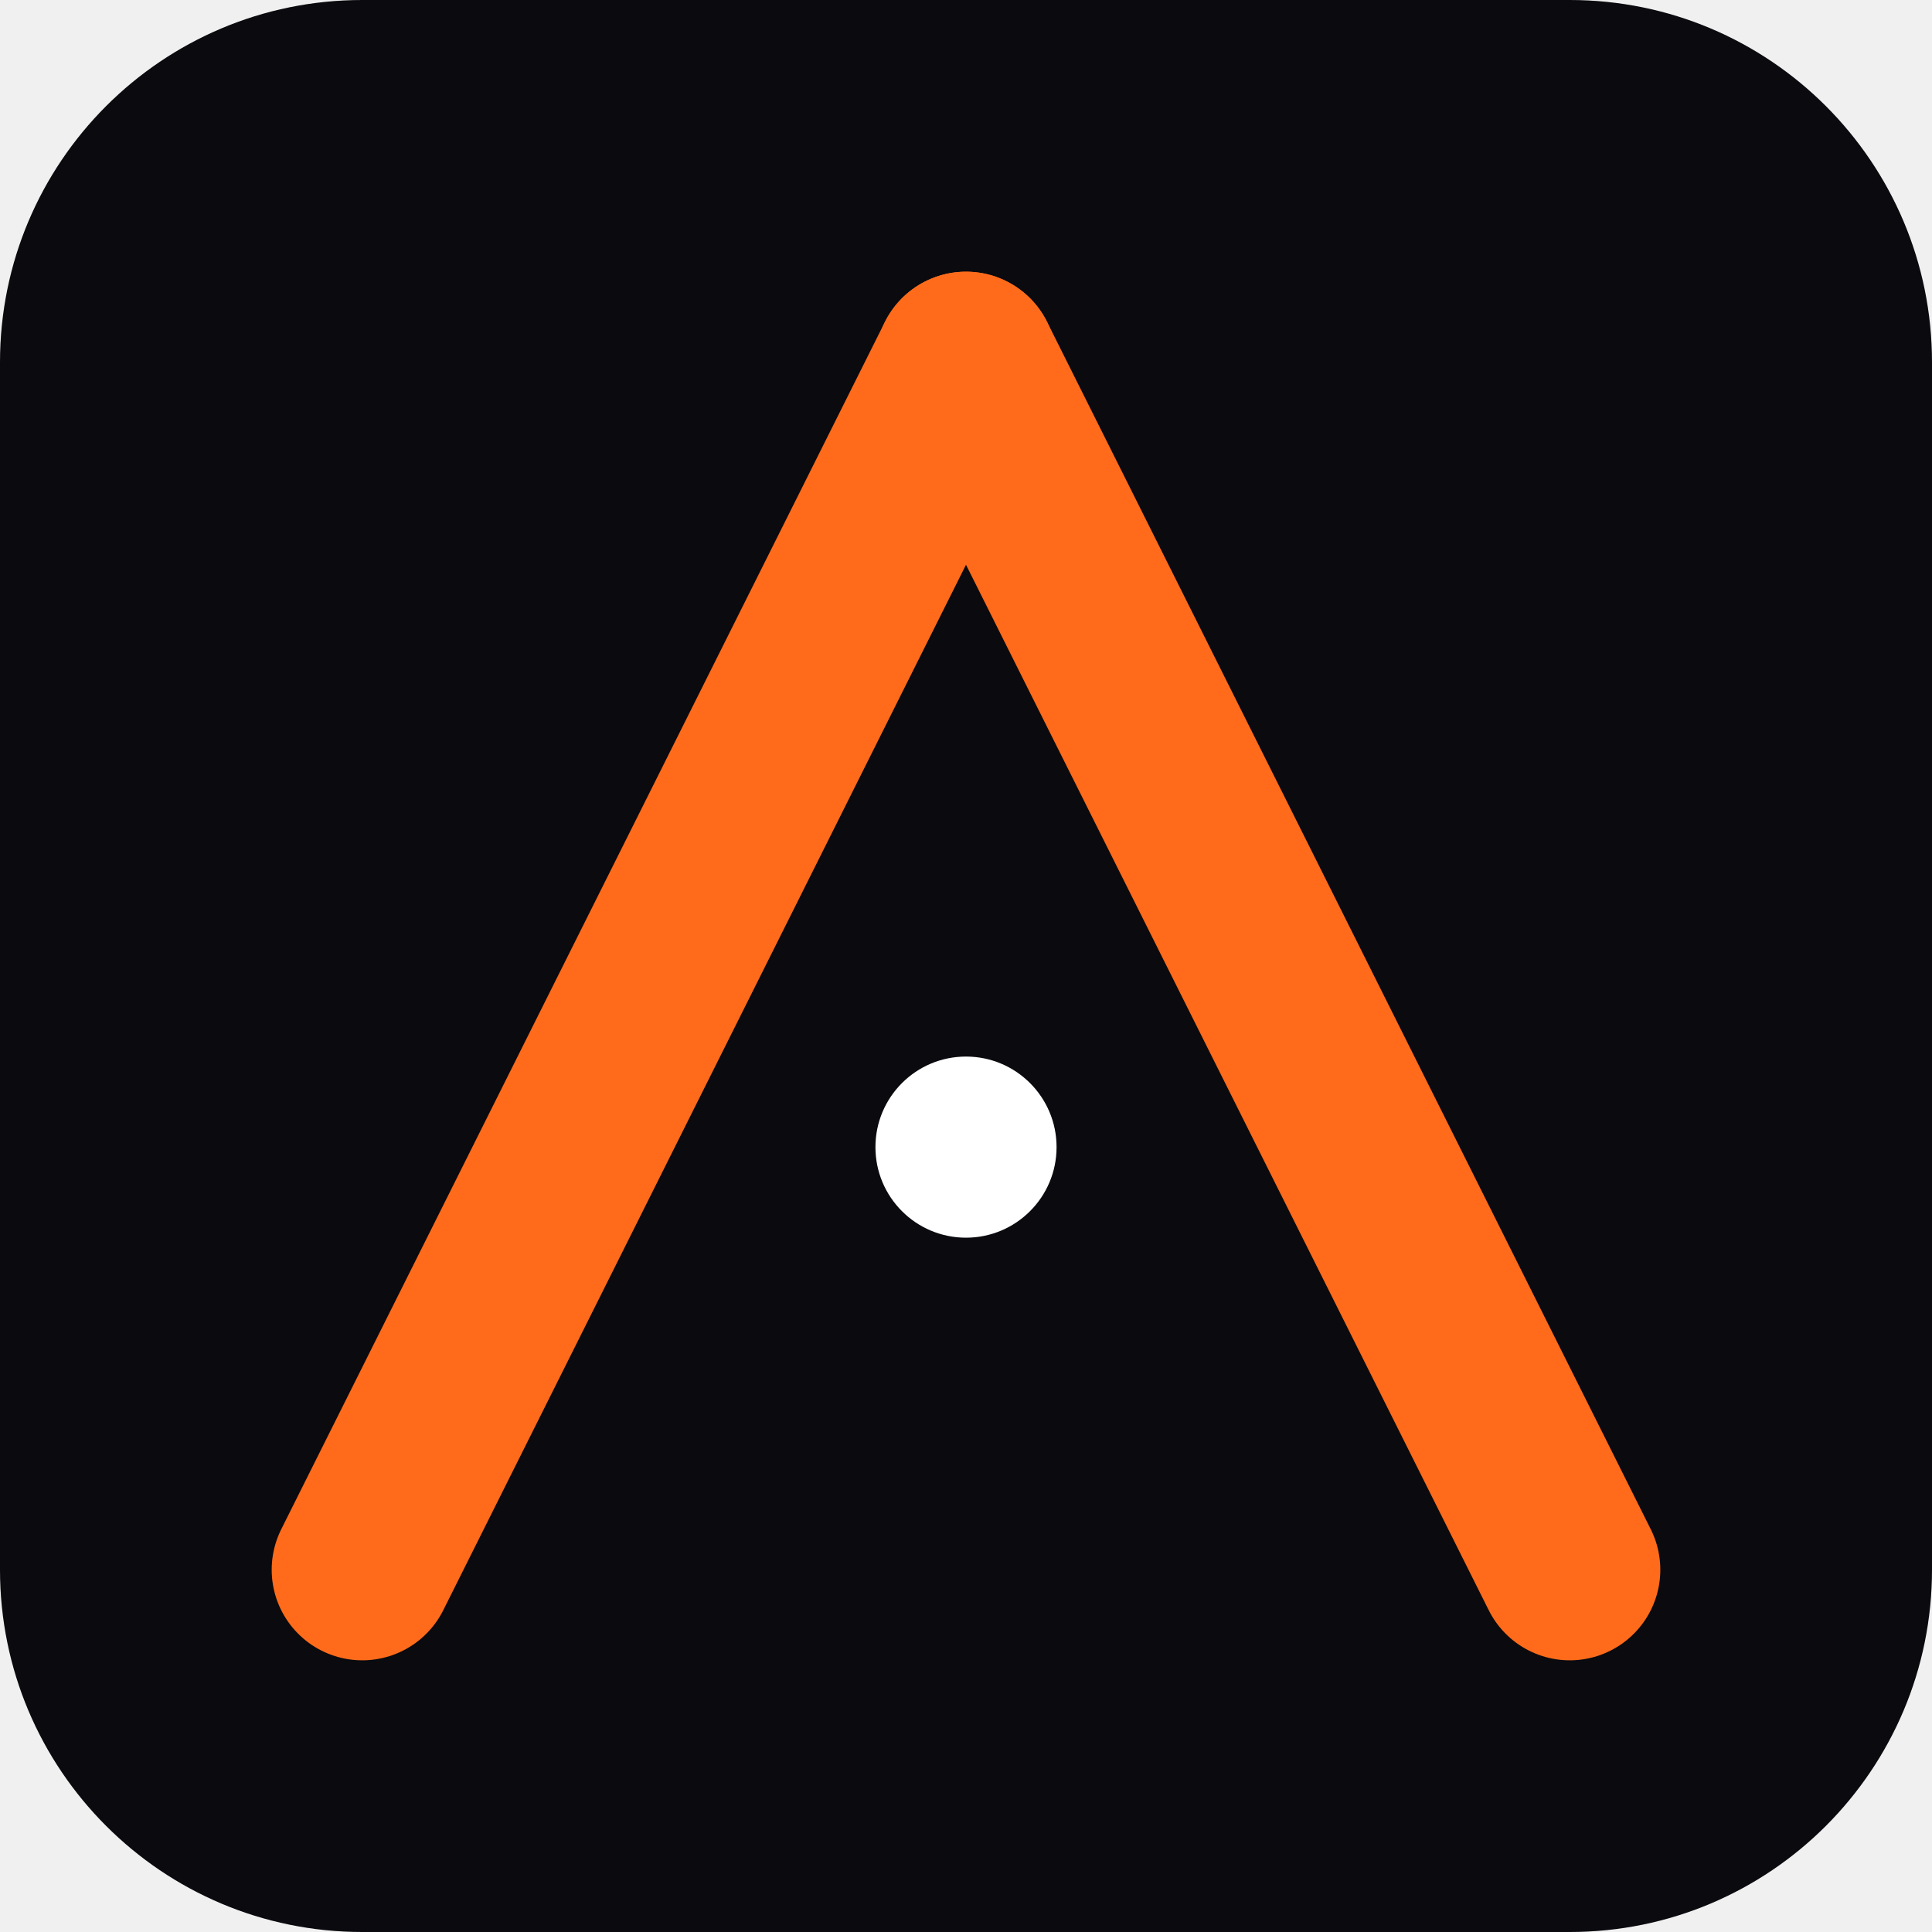
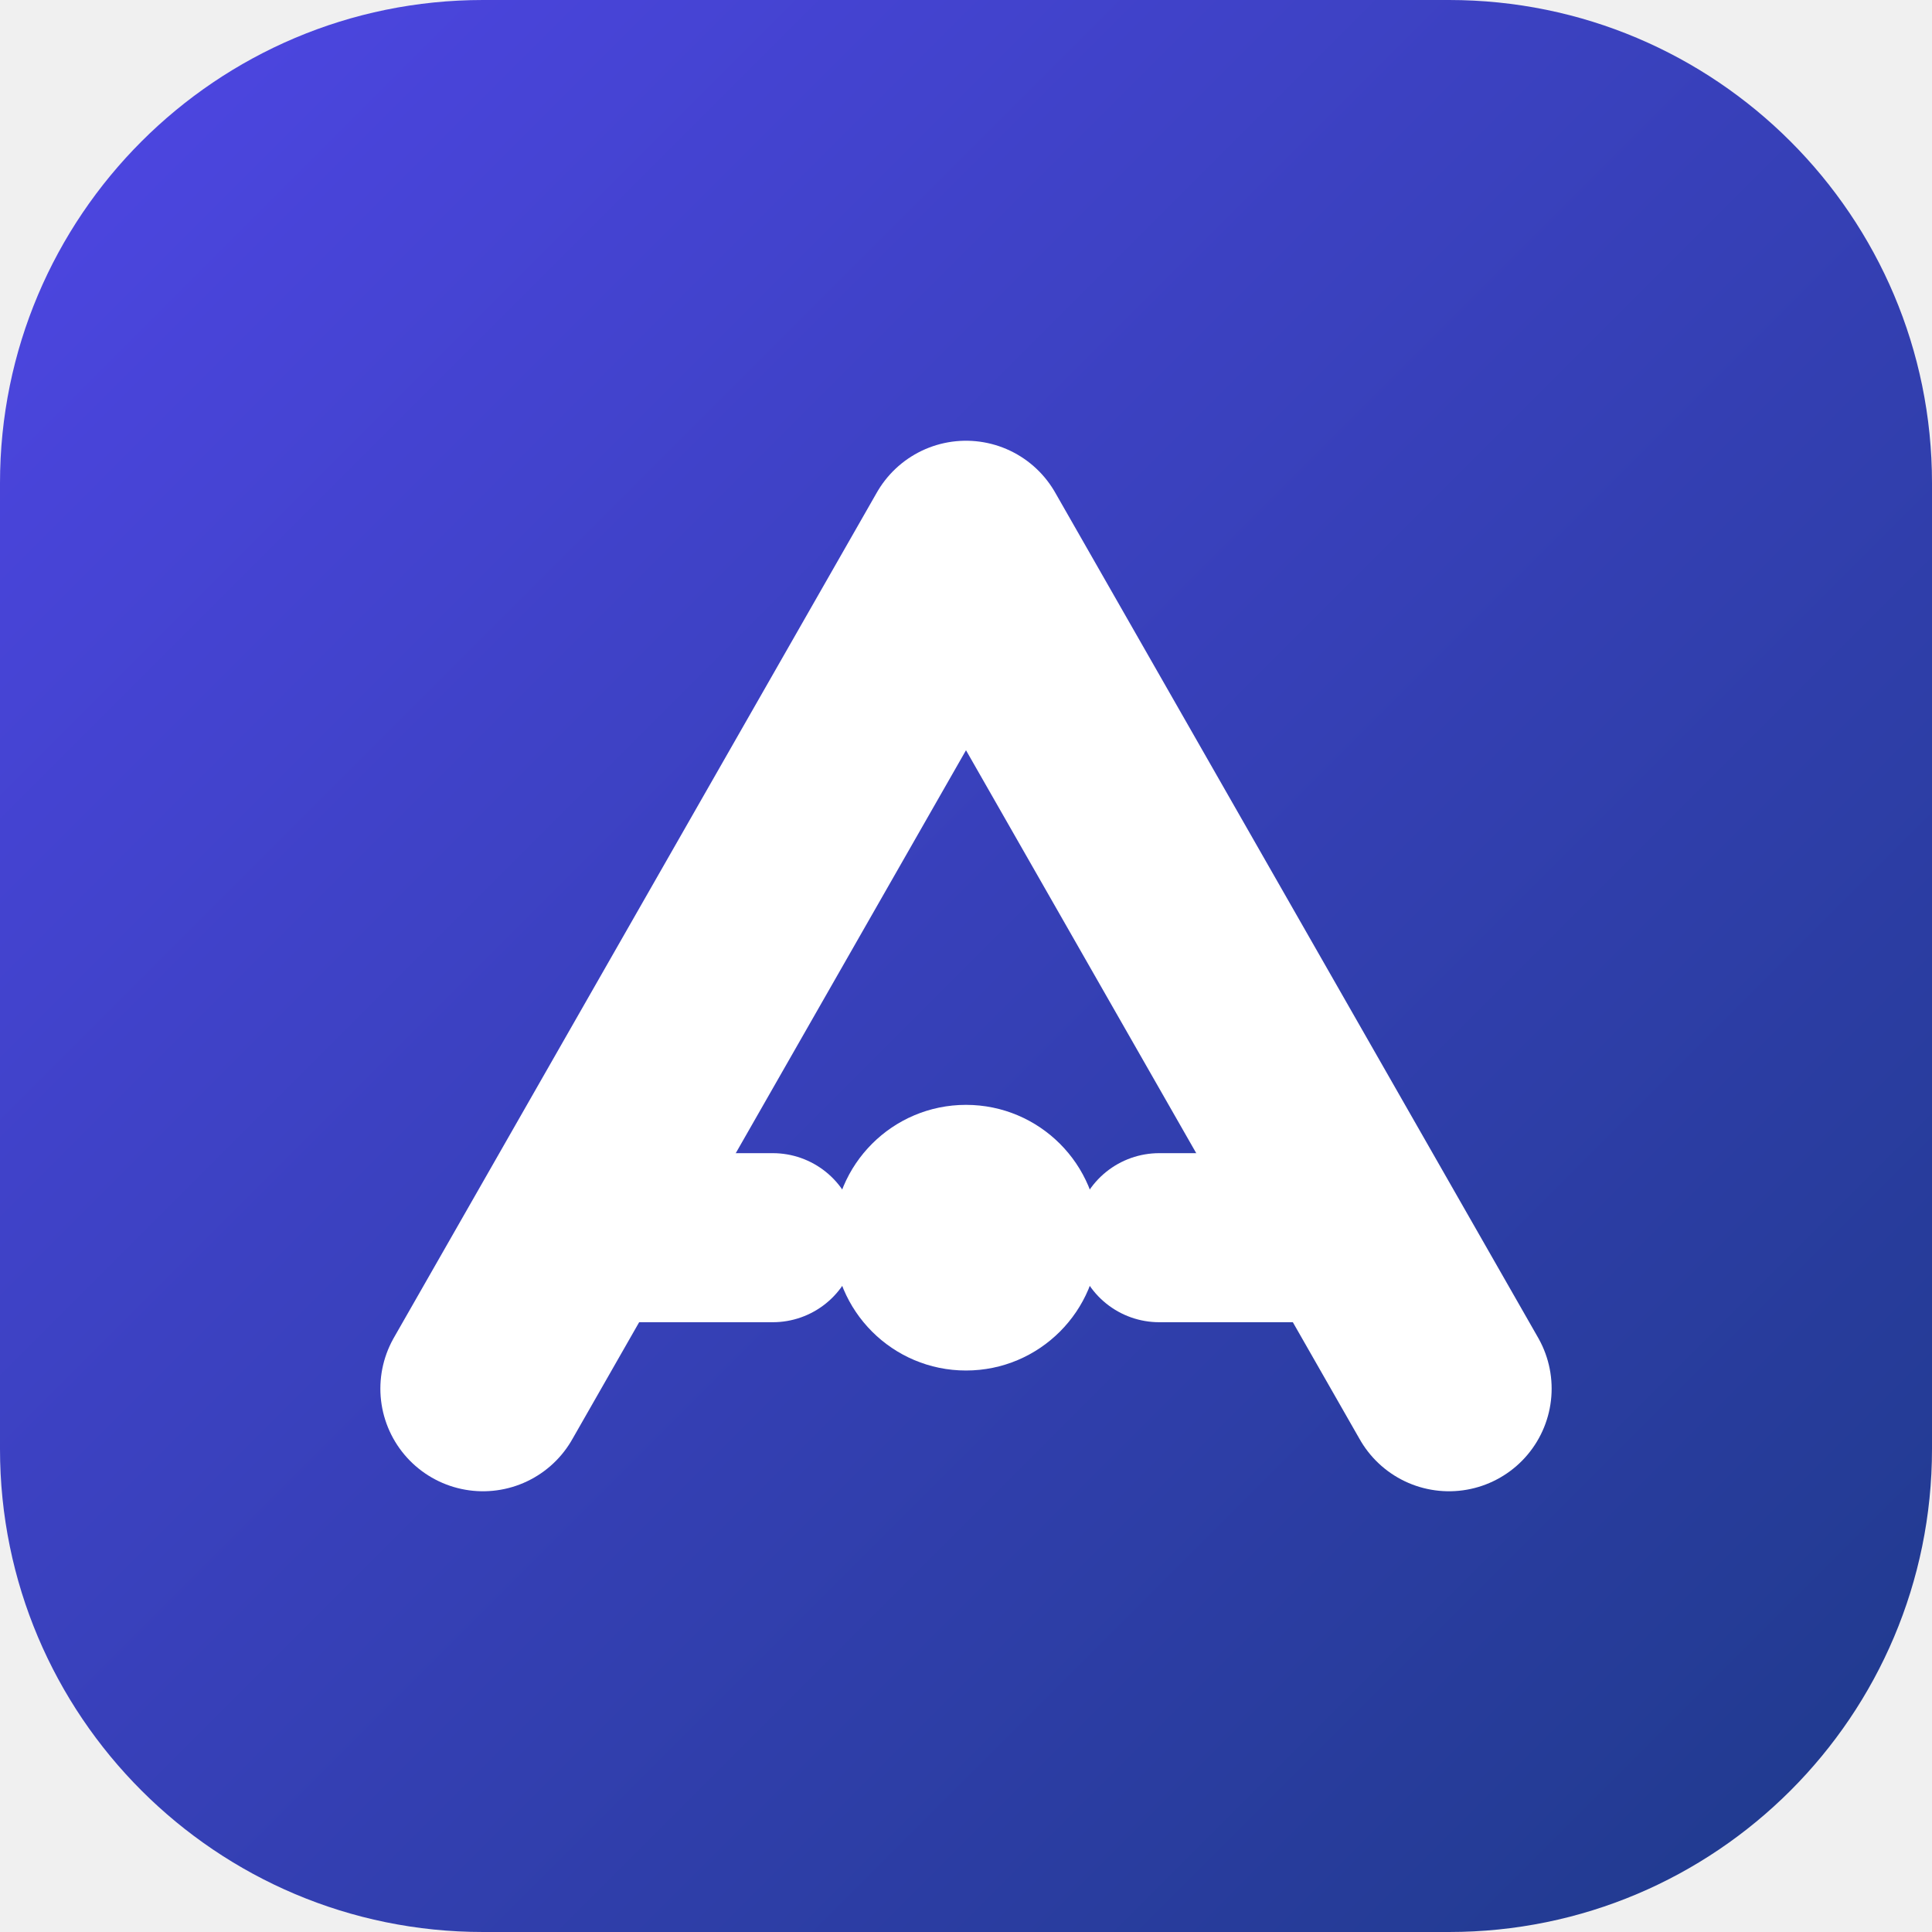
<svg xmlns="http://www.w3.org/2000/svg" baseProfile="full" height="64px" version="1.1" viewBox="0 0 64 64" width="64px">
-   <defs />
-   <rect fill="#0A0A0F" height="64" rx="12" ry="12" width="64" x="0" y="0" />
-   <polyline fill="none" points="12,52 32,12" stroke="#FF6B1A" stroke-linecap="round" stroke-width="6" />
-   <polyline fill="none" points="32,12 52,52" stroke="#FF6B1A" stroke-linecap="round" stroke-width="6" />
-   <circle cx="32" cy="38" fill="#FFFFFF" r="3" />
+   <defs>
+     <linearGradient id="ark-favicon-accent" x1="0%" x2="100%" y1="0%" y2="100%">
+       <stop offset="0%" stop-color="#4F46E5" />
+       <stop offset="100%" stop-color="#1E3A8A" />
+     </linearGradient>
+   </defs>
+   <rect fill="url(#ark-favicon-accent)" height="64" rx="16.0" ry="16.0" width="64" x="0" y="0" />
+   <path d="M 16.0,46.0 L 32.0,18.0 L 48.0,46.0" fill="none" stroke="#FFFFFF" stroke-linecap="round" stroke-linejoin="round" stroke-width="6.8" />
+   <path d="M 21.2,41.0 h 4.4 M 38.4,41.0 h 4.4" fill="none" stroke="#FFFFFF" stroke-linecap="round" stroke-width="5.6" />
+   <circle cx="32.0" cy="41.0" fill="#FFFFFF" r="4.4" />
</svg>
